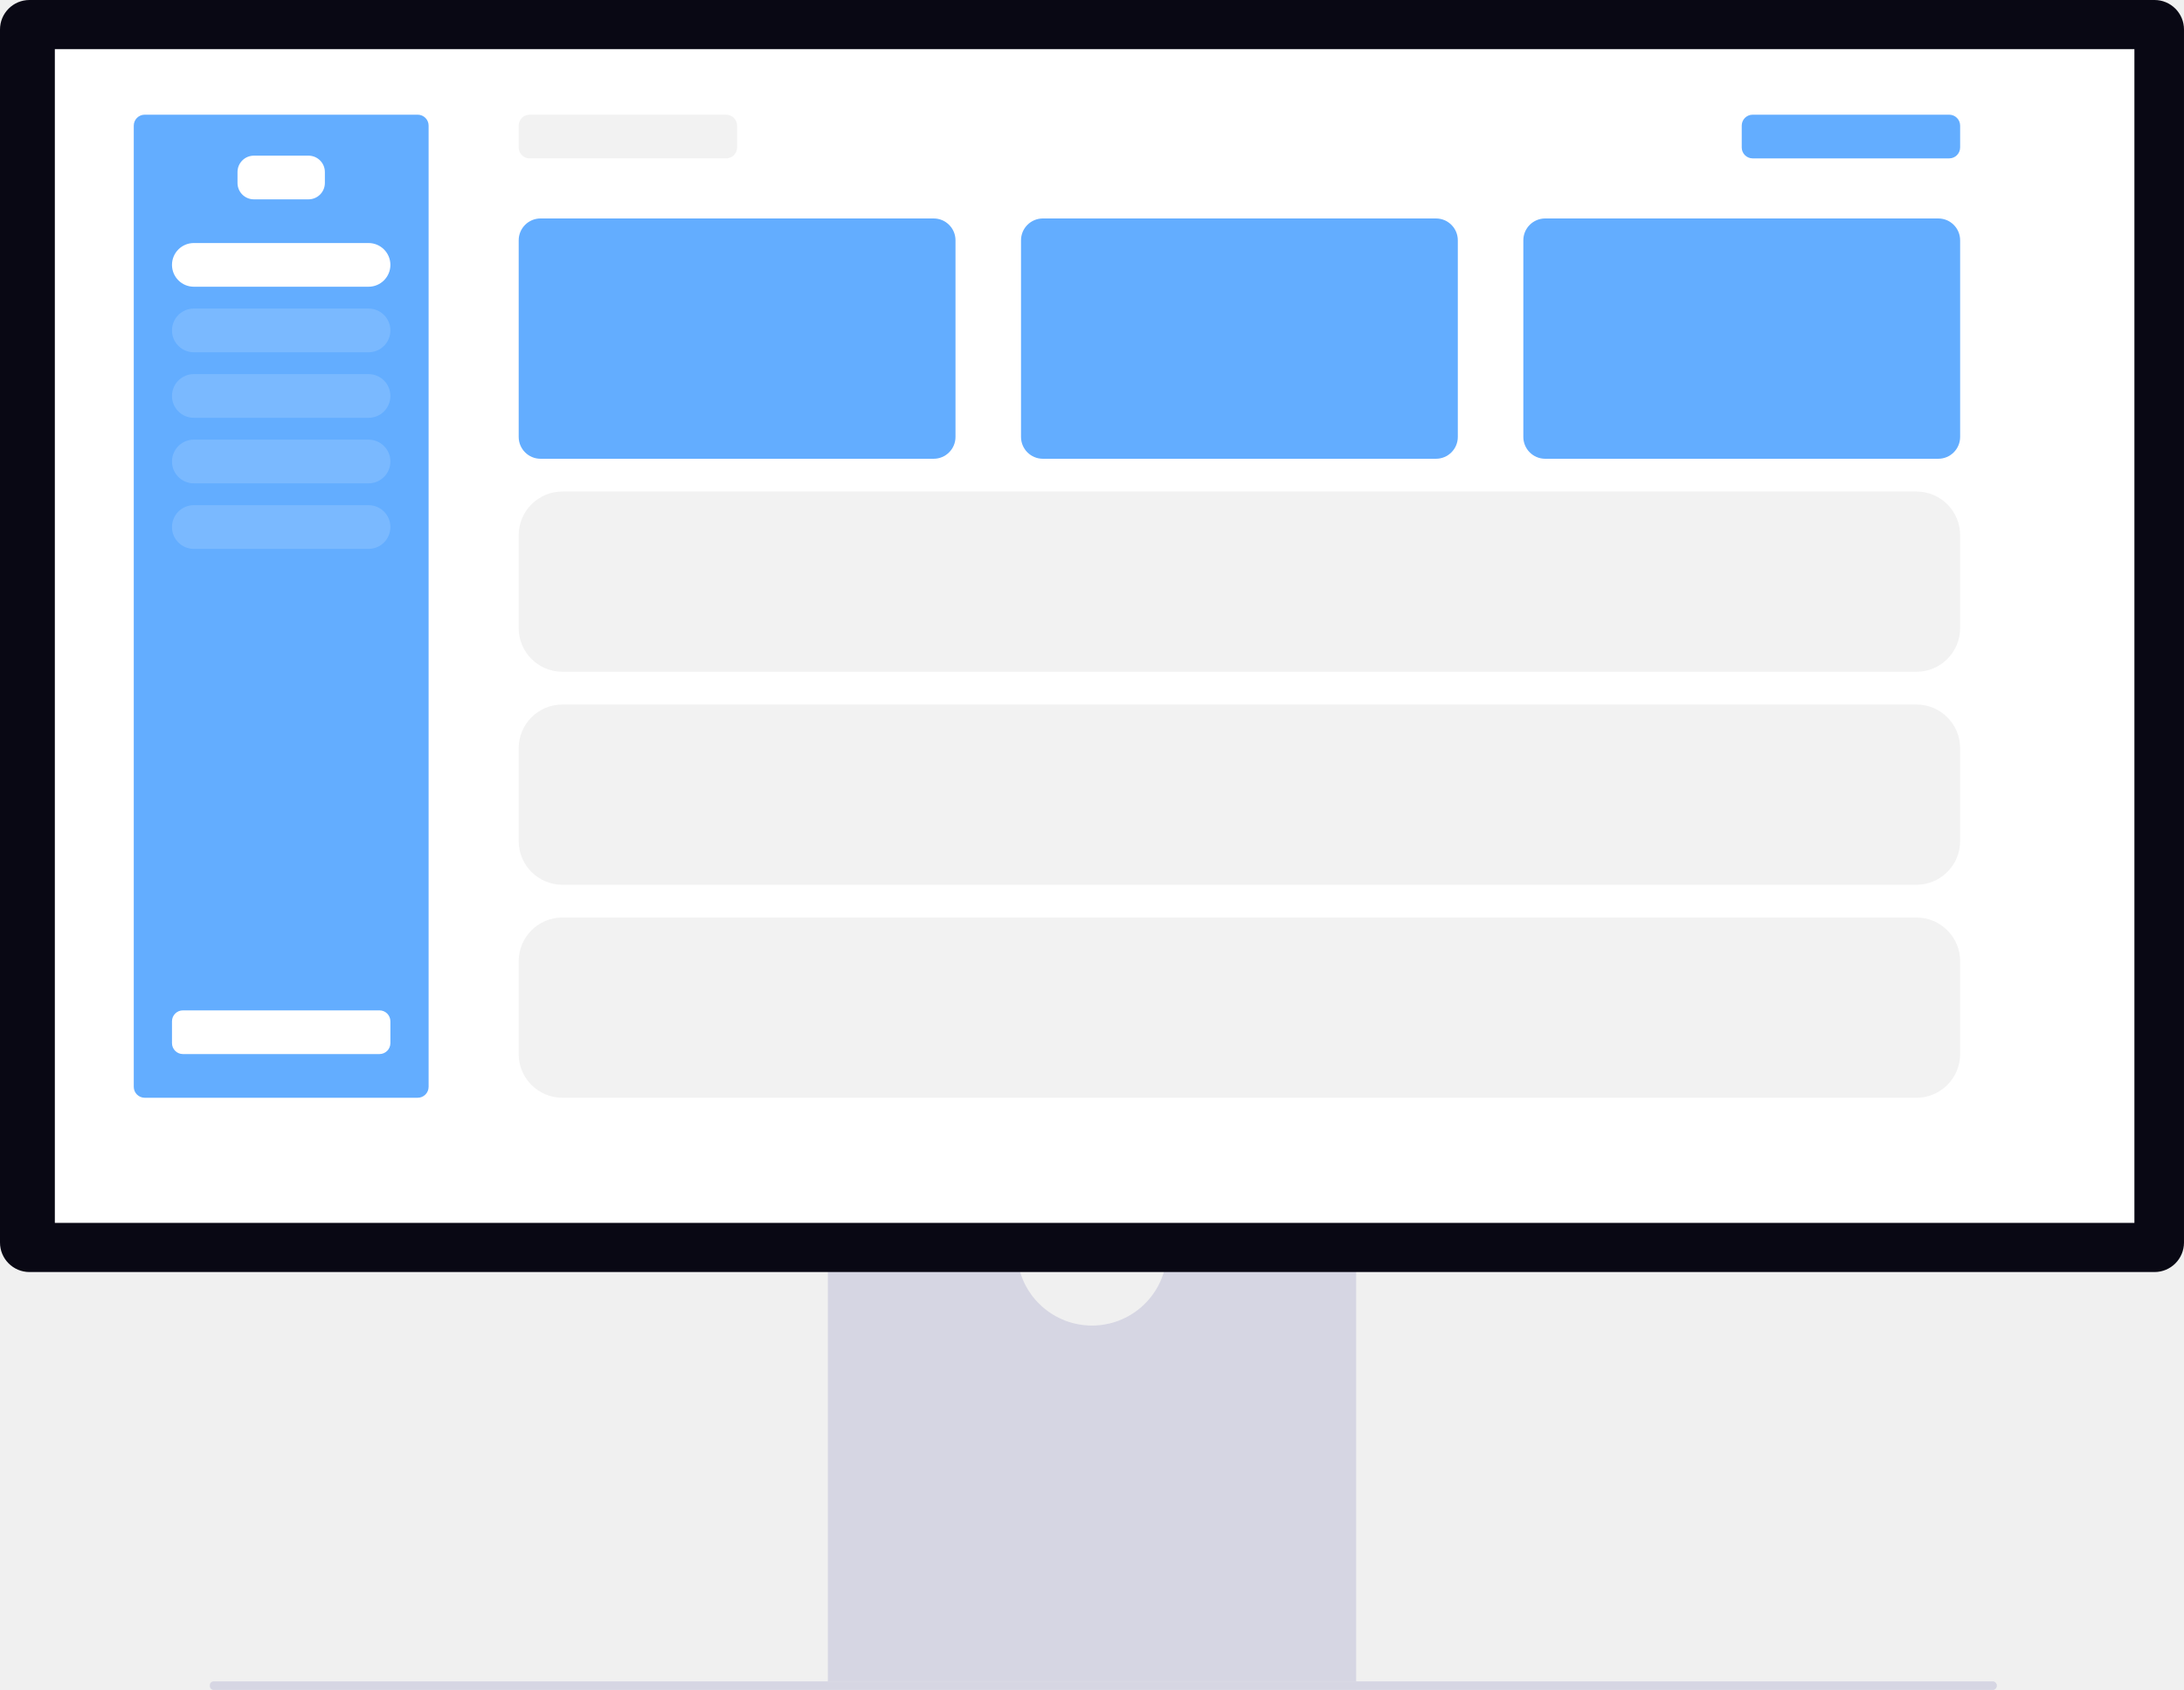
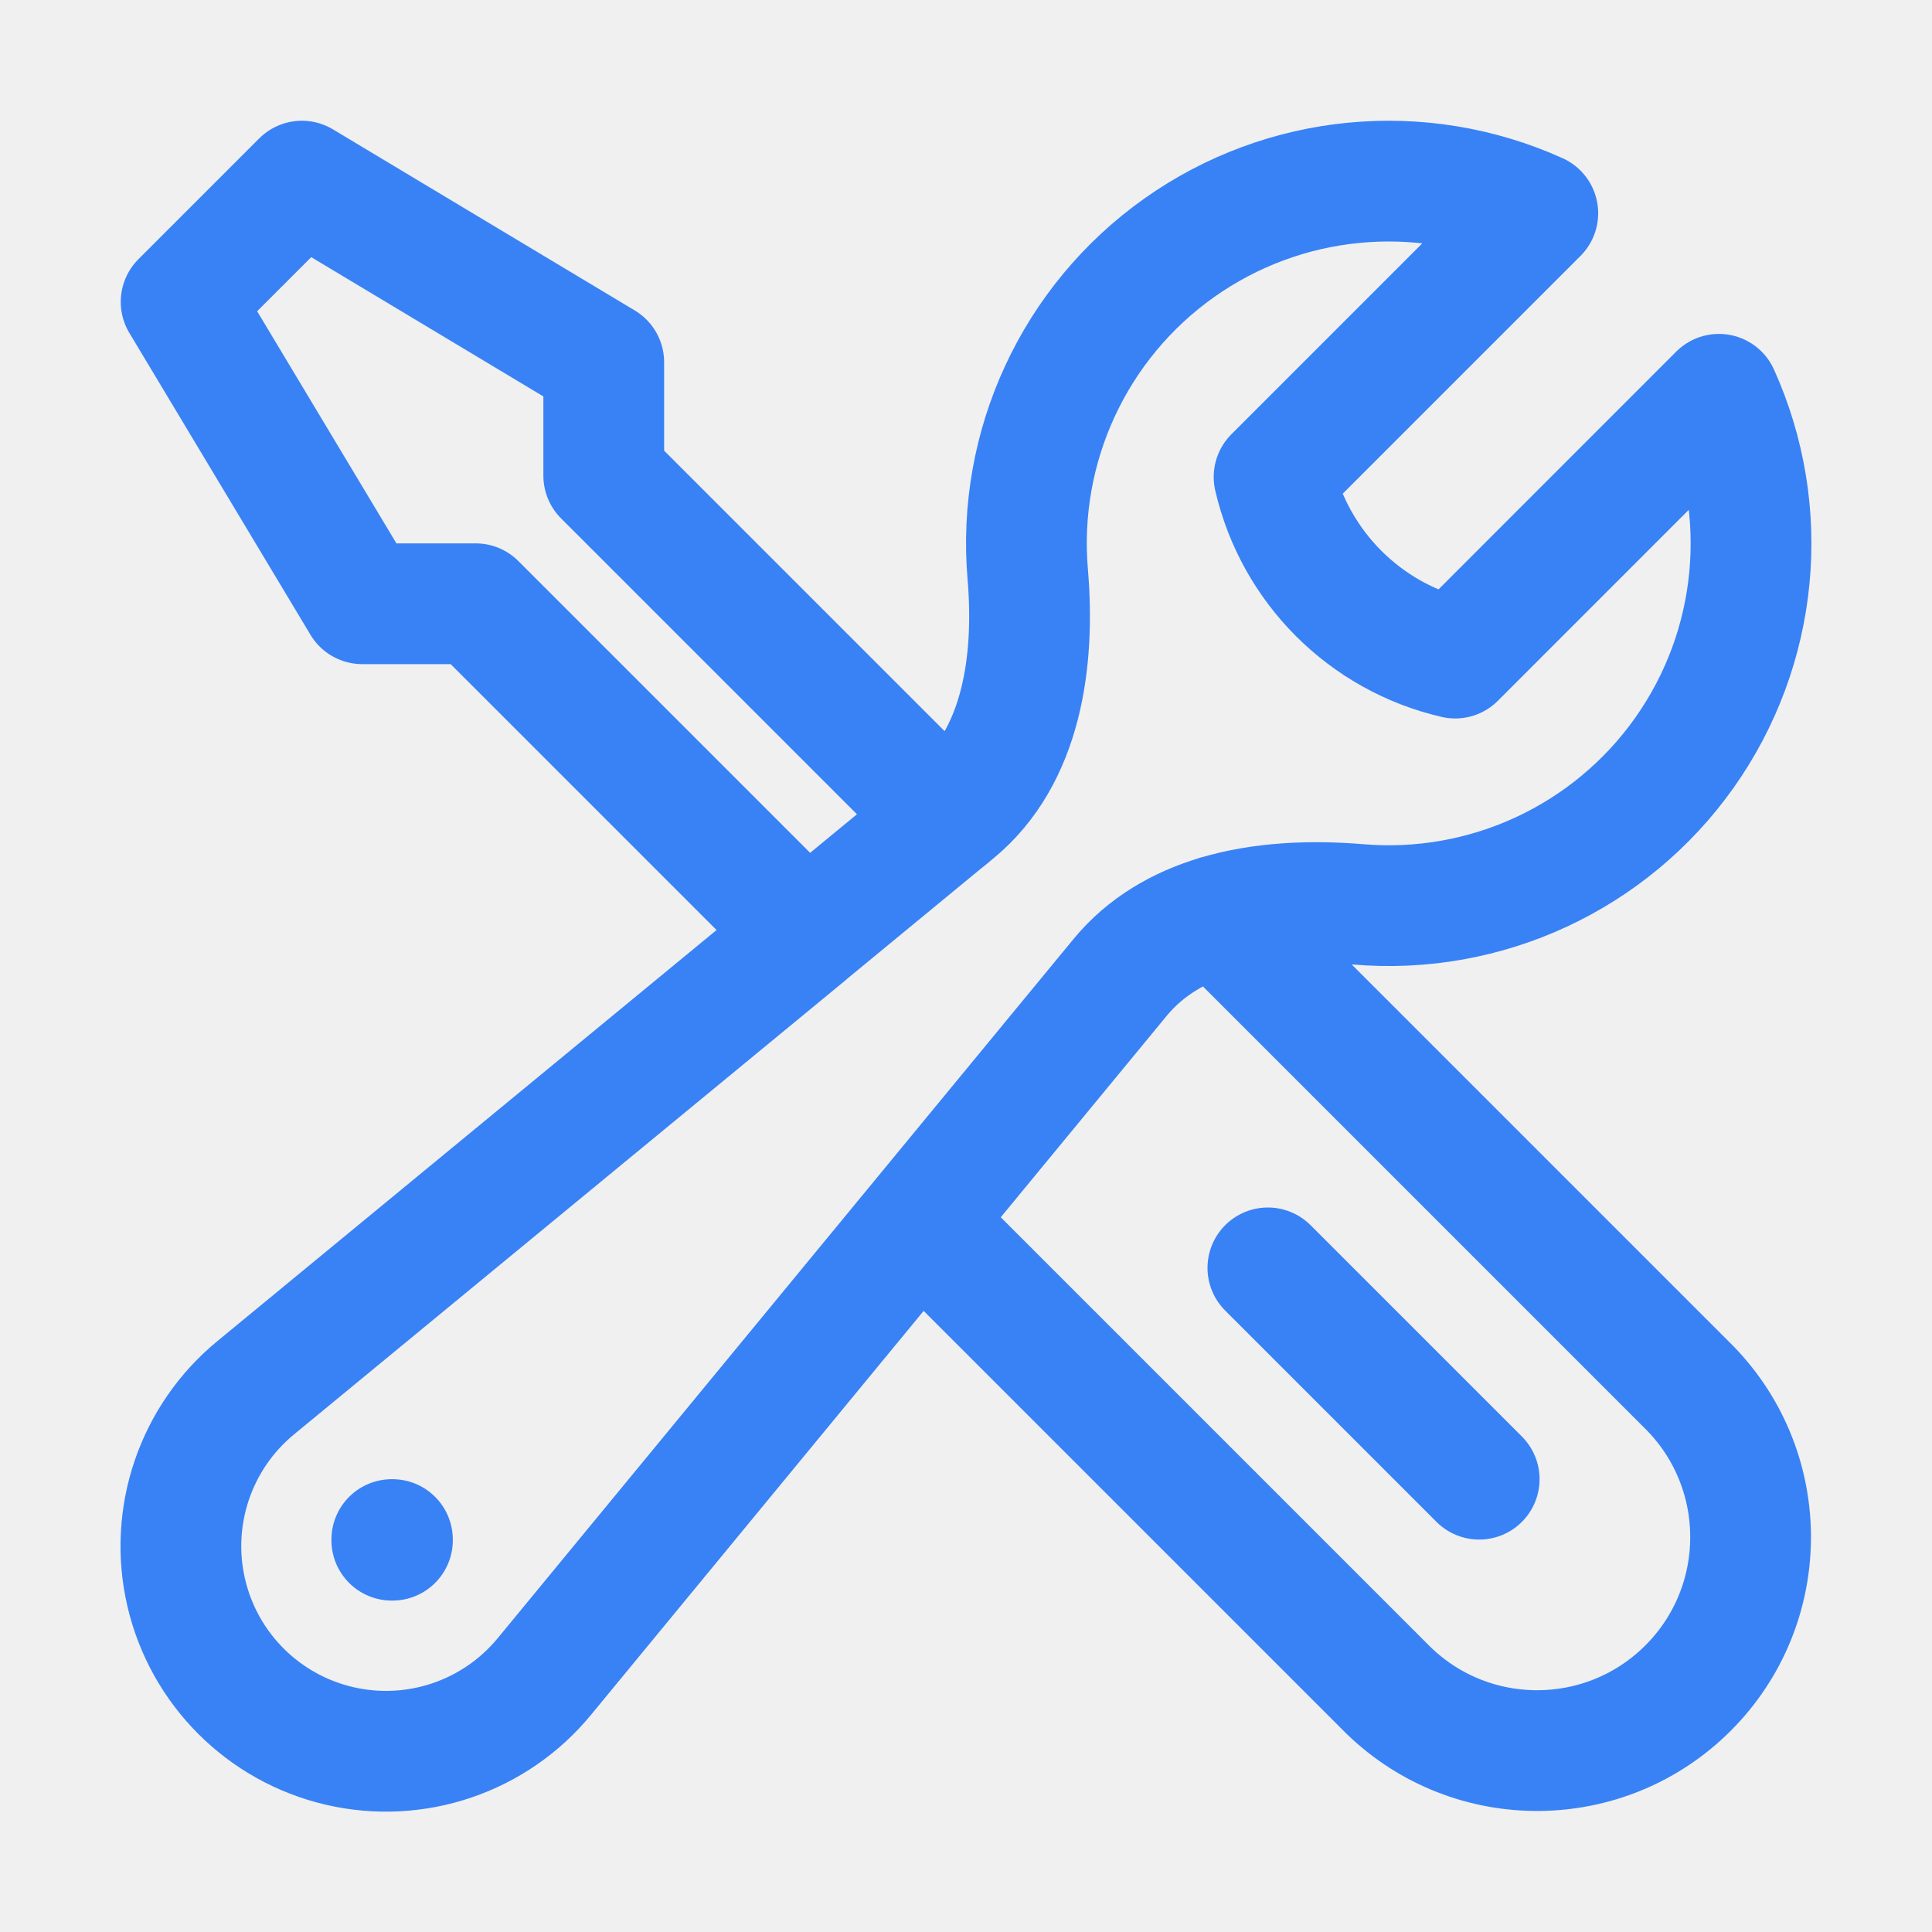
- <svg xmlns="http://www.w3.org/2000/svg" width="800.003" height="618.867" viewBox="0 0 800.003 618.867" role="img" artist="Katerina Limpitsouni" source="https://undraw.co/">
-   <g transform="translate(-560 -231)">
-     <path d="M15.18,488.765a1.456,1.456,0,0,0,1.308,1.575H668.472a1.6,1.6,0,0,0,0-3.15H16.488a1.456,1.456,0,0,0-1.308,1.575Z" transform="translate(621.678 359.527)" fill="#d6d6e3" />
-     <path d="M353.105,370.945a27.478,27.478,0,0,1-54.387,0H229.146V524.776H422.677V370.945H353.105Z" transform="translate(634.09 321.941)" fill="#d6d6e3" />
-     <path d="M789.214,487.736H10.789A10.8,10.8,0,0,1,0,476.947V32.7A10.8,10.8,0,0,1,10.789,21.911H789.214A10.8,10.8,0,0,1,800,32.7V476.947a10.8,10.8,0,0,1-10.789,10.789Z" transform="translate(560 209.089)" fill="#090814" />
-     <rect width="761.747" height="429.819" transform="translate(580.088 249.003)" fill="#fff" />
-     <rect width="108" height="360" rx="4" transform="translate(609 273)" fill="#63adff" />
-     <path d="M6,0H26a6,6,0,0,1,6,6v4a6,6,0,0,1-6,6H6a6,6,0,0,1-6-6V6A6,6,0,0,1,6,0Z" transform="translate(647 288)" fill="#fff" />
-     <path d="M4,0H76a4,4,0,0,1,4,4v8a4,4,0,0,1-4,4H4a4,4,0,0,1-4-4V4A4,4,0,0,1,4,0Z" transform="translate(623 601)" fill="#fff" />
-     <path d="M4,0H76a4,4,0,0,1,4,4v8a4,4,0,0,1-4,4H4a4,4,0,0,1-4-4V4A4,4,0,0,1,4,0Z" transform="translate(750 273)" fill="#f2f2f2" />
-     <rect width="160" height="88" rx="8" transform="translate(750 311)" fill="#63adff" />
-     <rect width="80" height="16" rx="8" transform="translate(623 320)" fill="#fff" />
-     <rect width="528" height="66" rx="16" transform="translate(750 567)" fill="#f2f2f2" />
-     <path d="M4,0H76a4,4,0,0,1,4,4v8a4,4,0,0,1-4,4H4a4,4,0,0,1-4-4V4A4,4,0,0,1,4,0Z" transform="translate(1198 273)" fill="#63adff" />
-     <rect width="80" height="16" rx="8" transform="translate(623 344)" fill="#fff" opacity="0.149" />
-     <rect width="80" height="16" rx="8" transform="translate(623 368)" fill="#fff" opacity="0.149" />
-     <rect width="80" height="16" rx="8" transform="translate(623 392)" fill="#fff" opacity="0.149" />
-     <rect width="80" height="16" rx="8" transform="translate(623 416)" fill="#fff" opacity="0.149" />
-     <rect width="160" height="88" rx="8" transform="translate(1118 311)" fill="#63adff" />
-     <rect width="160" height="88" rx="8" transform="translate(934 311)" fill="#63adff" />
-     <rect width="528" height="66" rx="16" transform="translate(750 489)" fill="#f2f2f2" />
-     <rect width="528" height="66" rx="16" transform="translate(750 411)" fill="#f2f2f2" />
-   </g>
+ <svg xmlns="http://www.w3.org/2000/svg" fill="none" viewBox="0 0 24 24" stroke-width="1.5" stroke="#3882F6">
+   <path stroke-linecap="round" stroke-linejoin="round" d="M11.42 15.17 17.25 21A2.652 2.652 0 0 0 21 17.25l-5.877-5.877M11.42 15.17l2.496-3.03c.317-.384.74-.626 1.208-.766M11.42 15.17l-4.655 5.653a2.548 2.548 0 1 1-3.586-3.586l6.837-5.63m5.108-.233c.55-.164 1.163-.188 1.743-.14a4.5 4.5 0 0 0 4.486-6.336l-3.276 3.277a3.004 3.004 0 0 1-2.25-2.25l3.276-3.276a4.5 4.5 0 0 0-6.336 4.486c.091 1.076-.071 2.264-.904 2.95l-.102.085m-1.745 1.437L5.909 7.5H4.5L2.25 3.75l1.5-1.5L7.5 4.5v1.409l4.26 4.26m-1.745 1.437 1.745-1.437m6.615 8.206L15.75 15.75M4.867 19.125h.008v.008h-.008v-.008Z" />
</svg>
